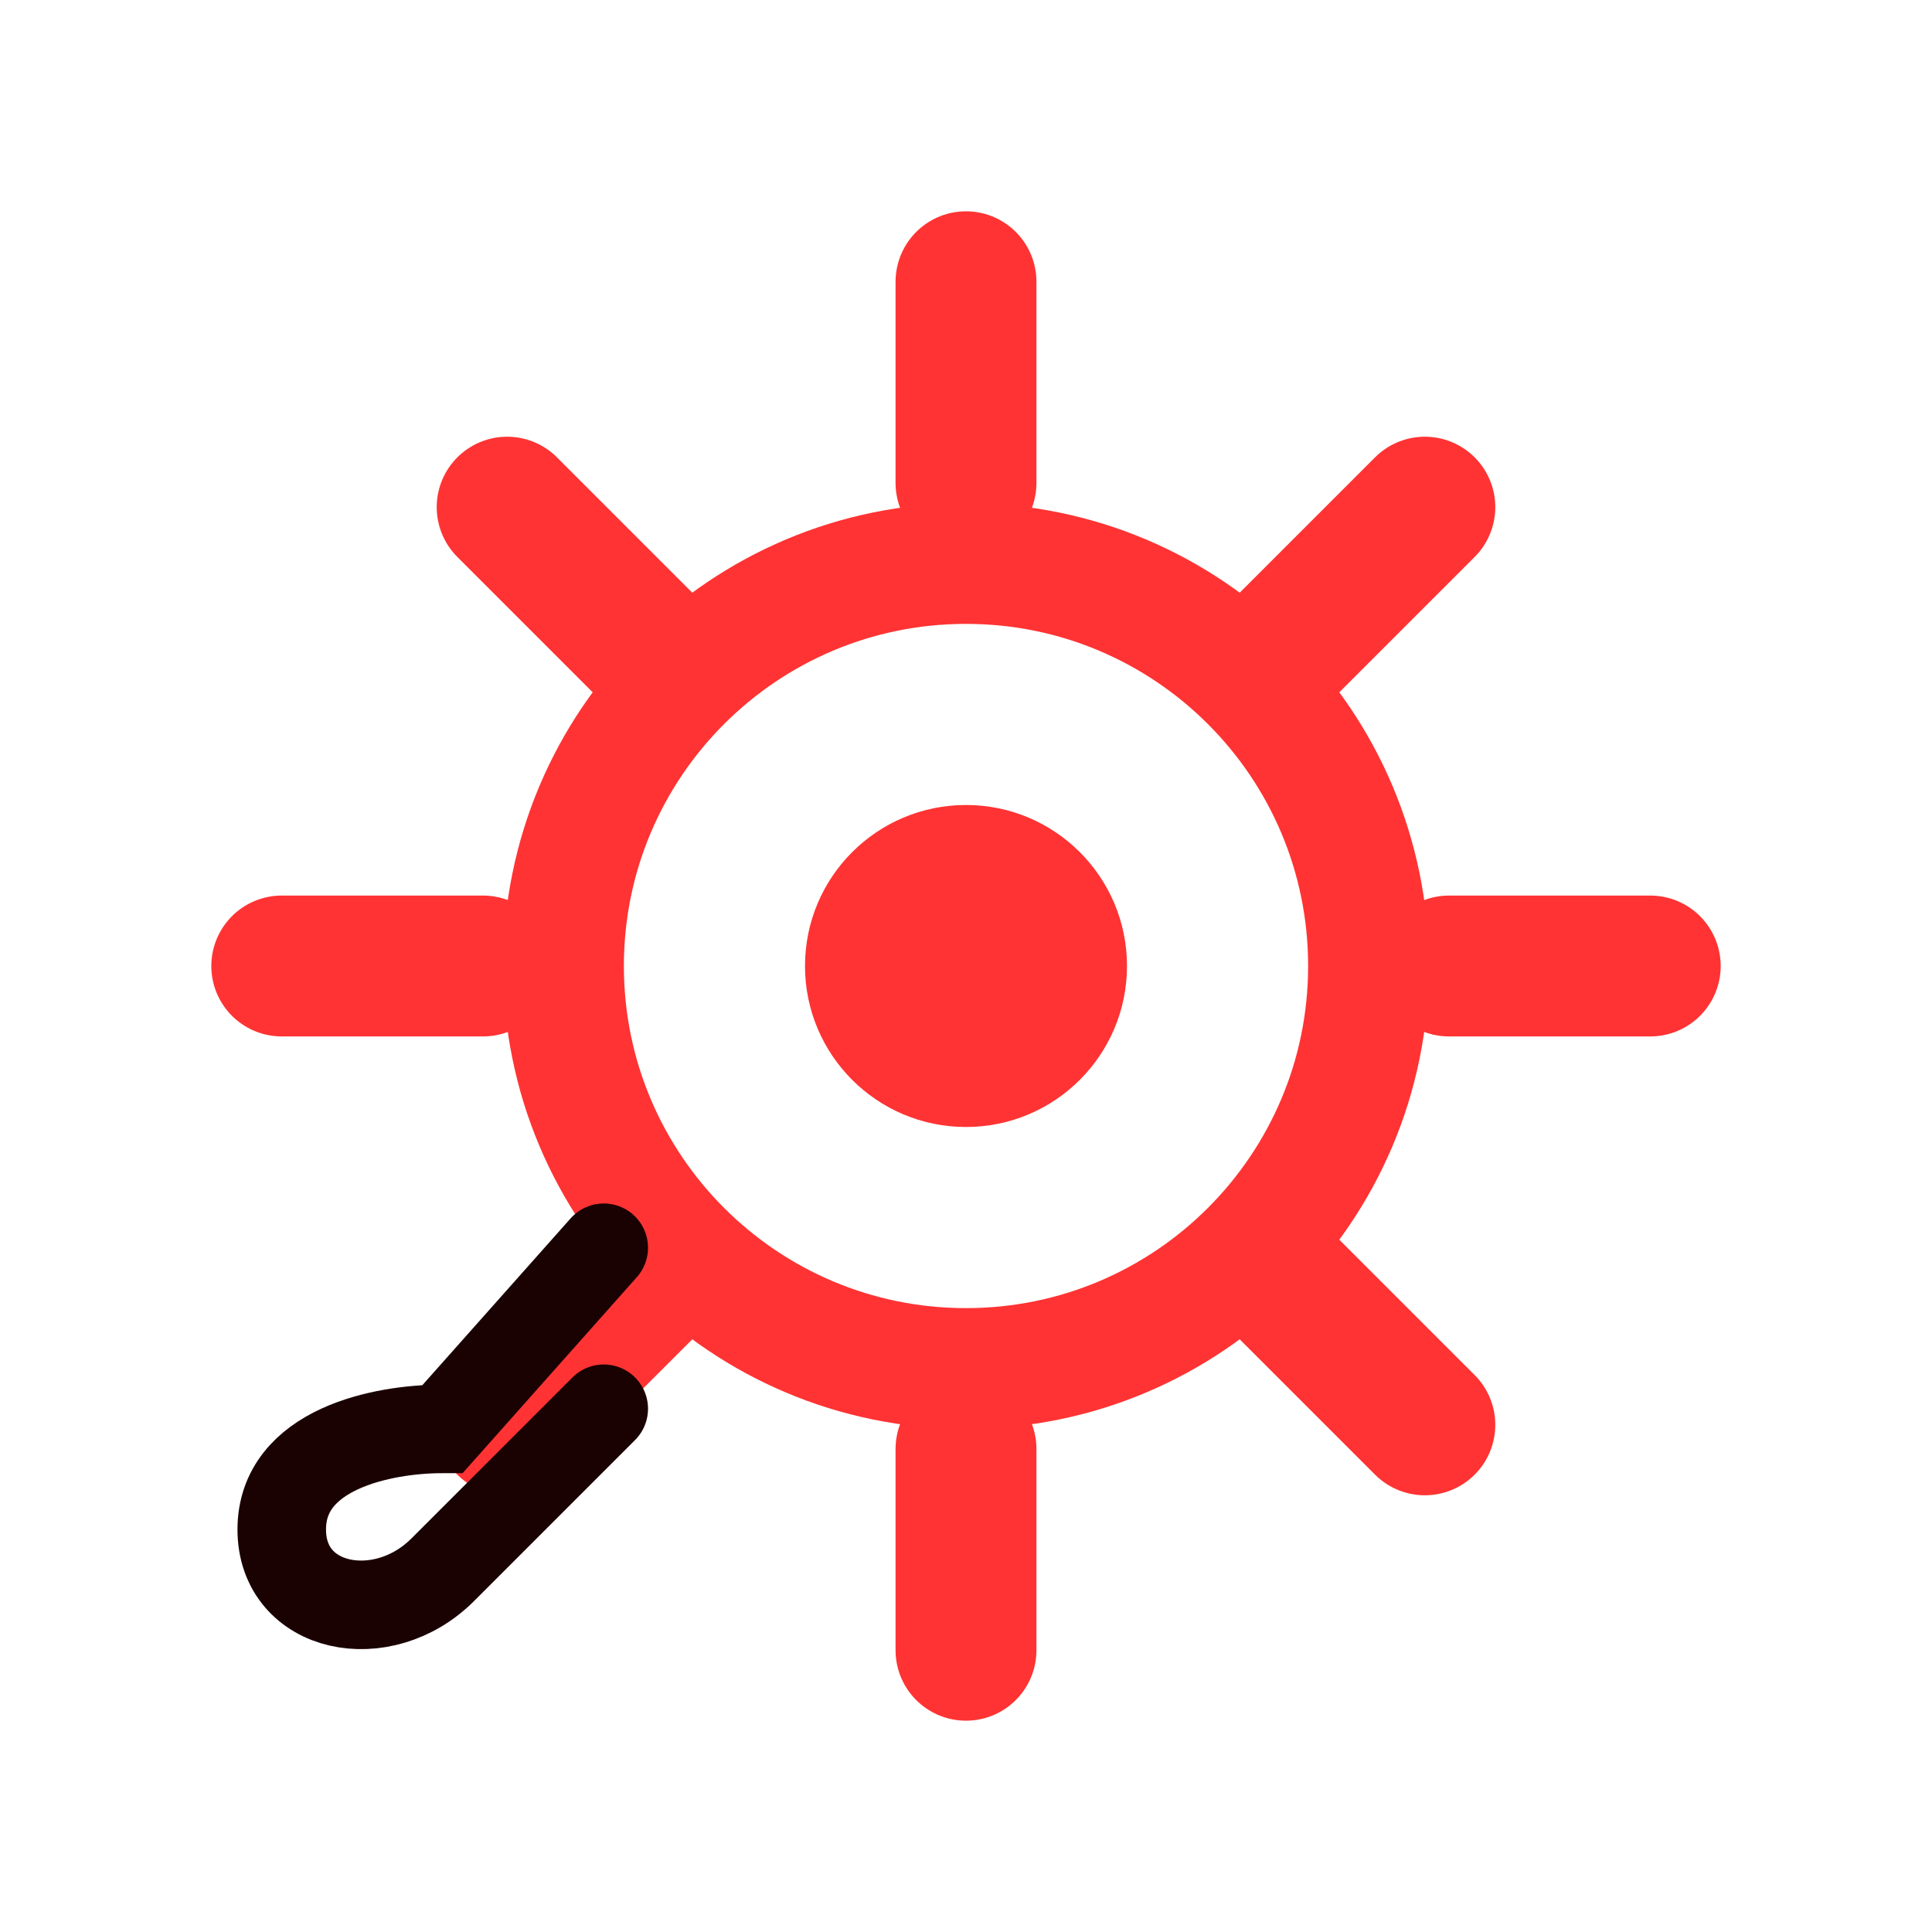
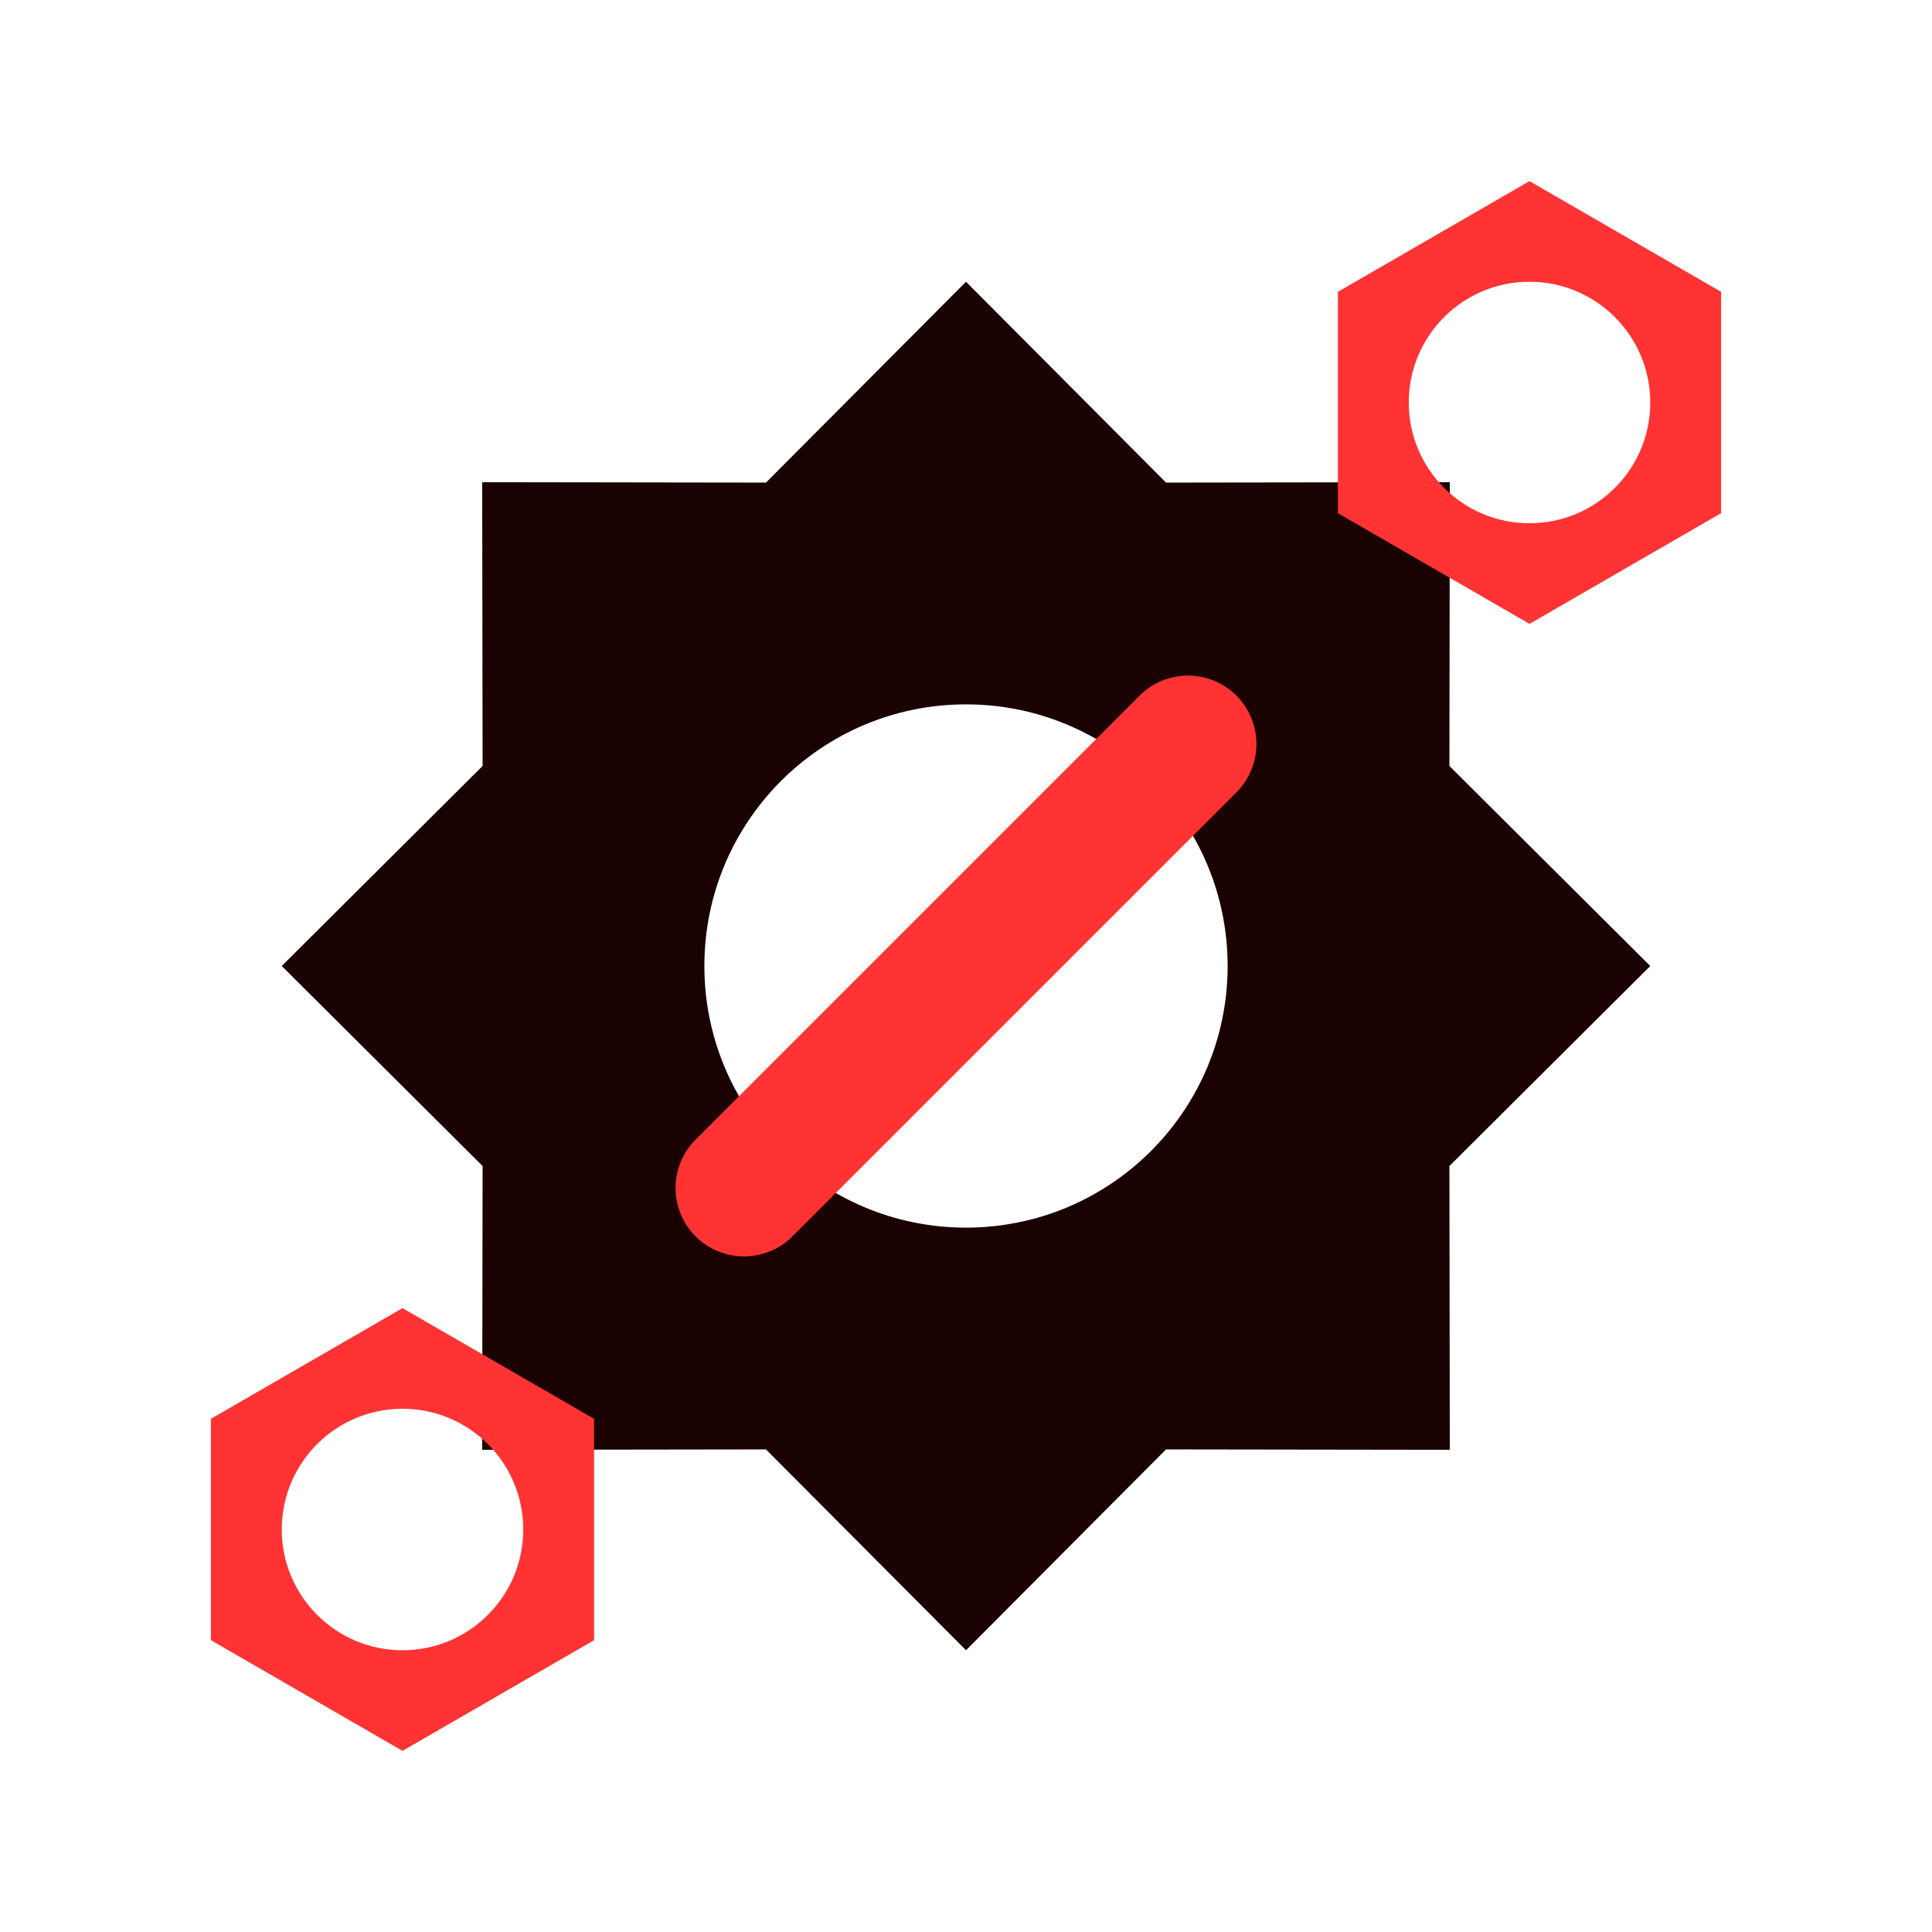
<svg xmlns="http://www.w3.org/2000/svg" viewBox="0 0 48 48">
-   <circle cx="24" cy="24" r="10" stroke="#ff3333" stroke-width="3" fill="none" />
-   <circle cx="24" cy="24" r="4" fill="#ff3333" />
-   <line x1="24" y1="7" x2="24" y2="12" stroke="#ff3333" stroke-width="3.5" stroke-linecap="round" />
-   <line x1="24" y1="36" x2="24" y2="41" stroke="#ff3333" stroke-width="3.5" stroke-linecap="round" />
-   <line x1="7" y1="24" x2="12" y2="24" stroke="#ff3333" stroke-width="3.5" stroke-linecap="round" />
-   <line x1="36" y1="24" x2="41" y2="24" stroke="#ff3333" stroke-width="3.5" stroke-linecap="round" />
-   <line x1="12.6" y1="12.6" x2="16.1" y2="16.1" stroke="#ff3333" stroke-width="3.5" stroke-linecap="round" />
-   <line x1="31.9" y1="31.9" x2="35.4" y2="35.4" stroke="#ff3333" stroke-width="3.5" stroke-linecap="round" />
-   <line x1="12.6" y1="35.4" x2="16.1" y2="31.9" stroke="#ff3333" stroke-width="3.5" stroke-linecap="round" />
-   <line x1="31.9" y1="16.1" x2="35.4" y2="12.6" stroke="#ff3333" stroke-width="3.5" stroke-linecap="round" />
-   <path d="M15 35 L11 39 M11 39 C9.5 40.5 7 40 7 38 C7 36 9.5 35.5 11 35.5 L15 31" stroke="#1a0202" stroke-width="2.2" stroke-linecap="round" fill="none" />
+   <path d="M 24.00,7.00 L 28.97,11.99 L 36.02,11.98 L 36.01,19.03 L 41.00,24.00 L 36.01,28.97 L 36.02,36.02 L 28.97,36.01 L 24.00,41.00 L 19.03,36.01 L 11.98,36.02 L 11.99,28.97 L 7.00,24.00 L 11.99,19.03 L 11.98,11.98 L 19.03,11.99 Z M 17.5,24 A 6.5,6.5 0 1,0 30.5,24 A 6.5,6.5 0 1,0 17.5,24 Z" fill="#1a0202" fill-rule="evenodd" />
+   <rect x="14.5" y="22.3" width="19" height="3.4" rx="1.7" fill="#ff3333" transform="rotate(-45 24 24)" />
+   <path d="M 10.00,32.50 L 14.76,35.25 L 14.76,40.75 L 10.00,43.50 L 5.24,40.75 L 5.24,35.25 Z M 7,38 A 3,3 0 1,0 13,38 A 3,3 0 1,0 7,38 Z" fill="#ff3333" fill-rule="evenodd" />
+   <path d="M 38.00,4.50 L 42.76,7.25 L 42.76,12.75 L 38.00,15.50 L 33.24,12.75 L 33.24,7.25 Z M 35,10 A 3,3 0 1,0 41,10 A 3,3 0 1,0 35,10 Z" fill="#ff3333" fill-rule="evenodd" />
</svg>
